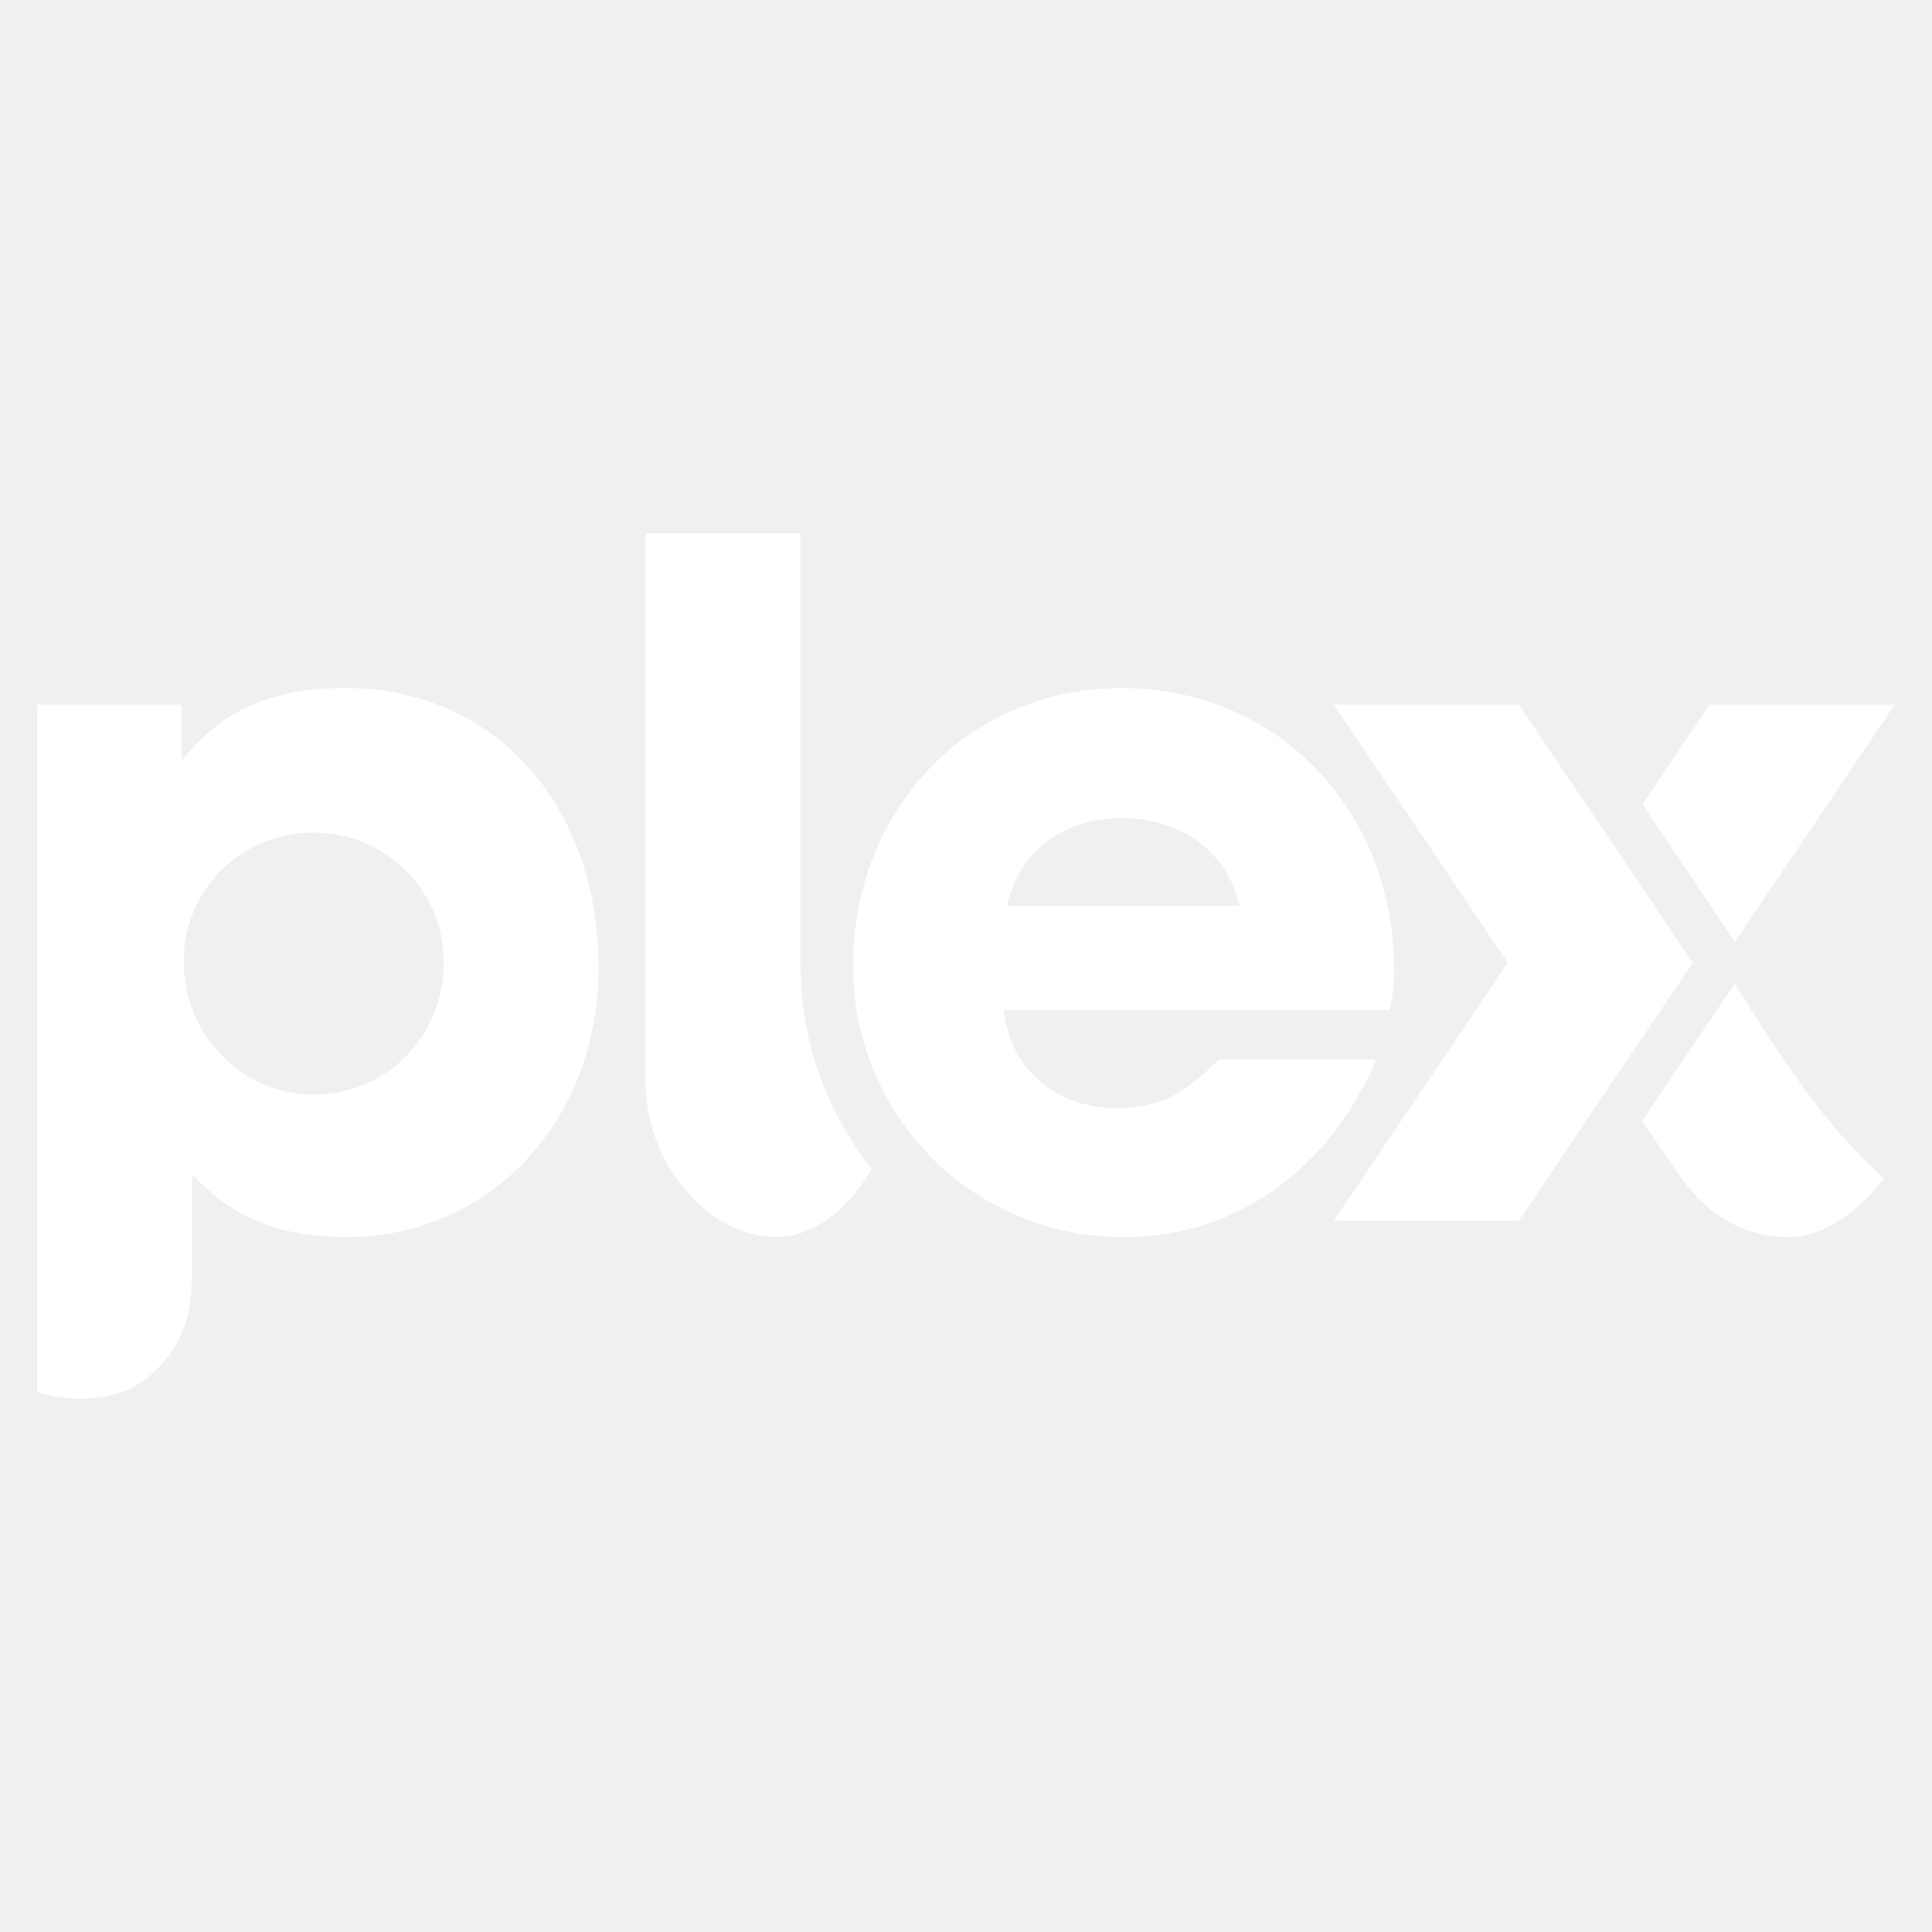
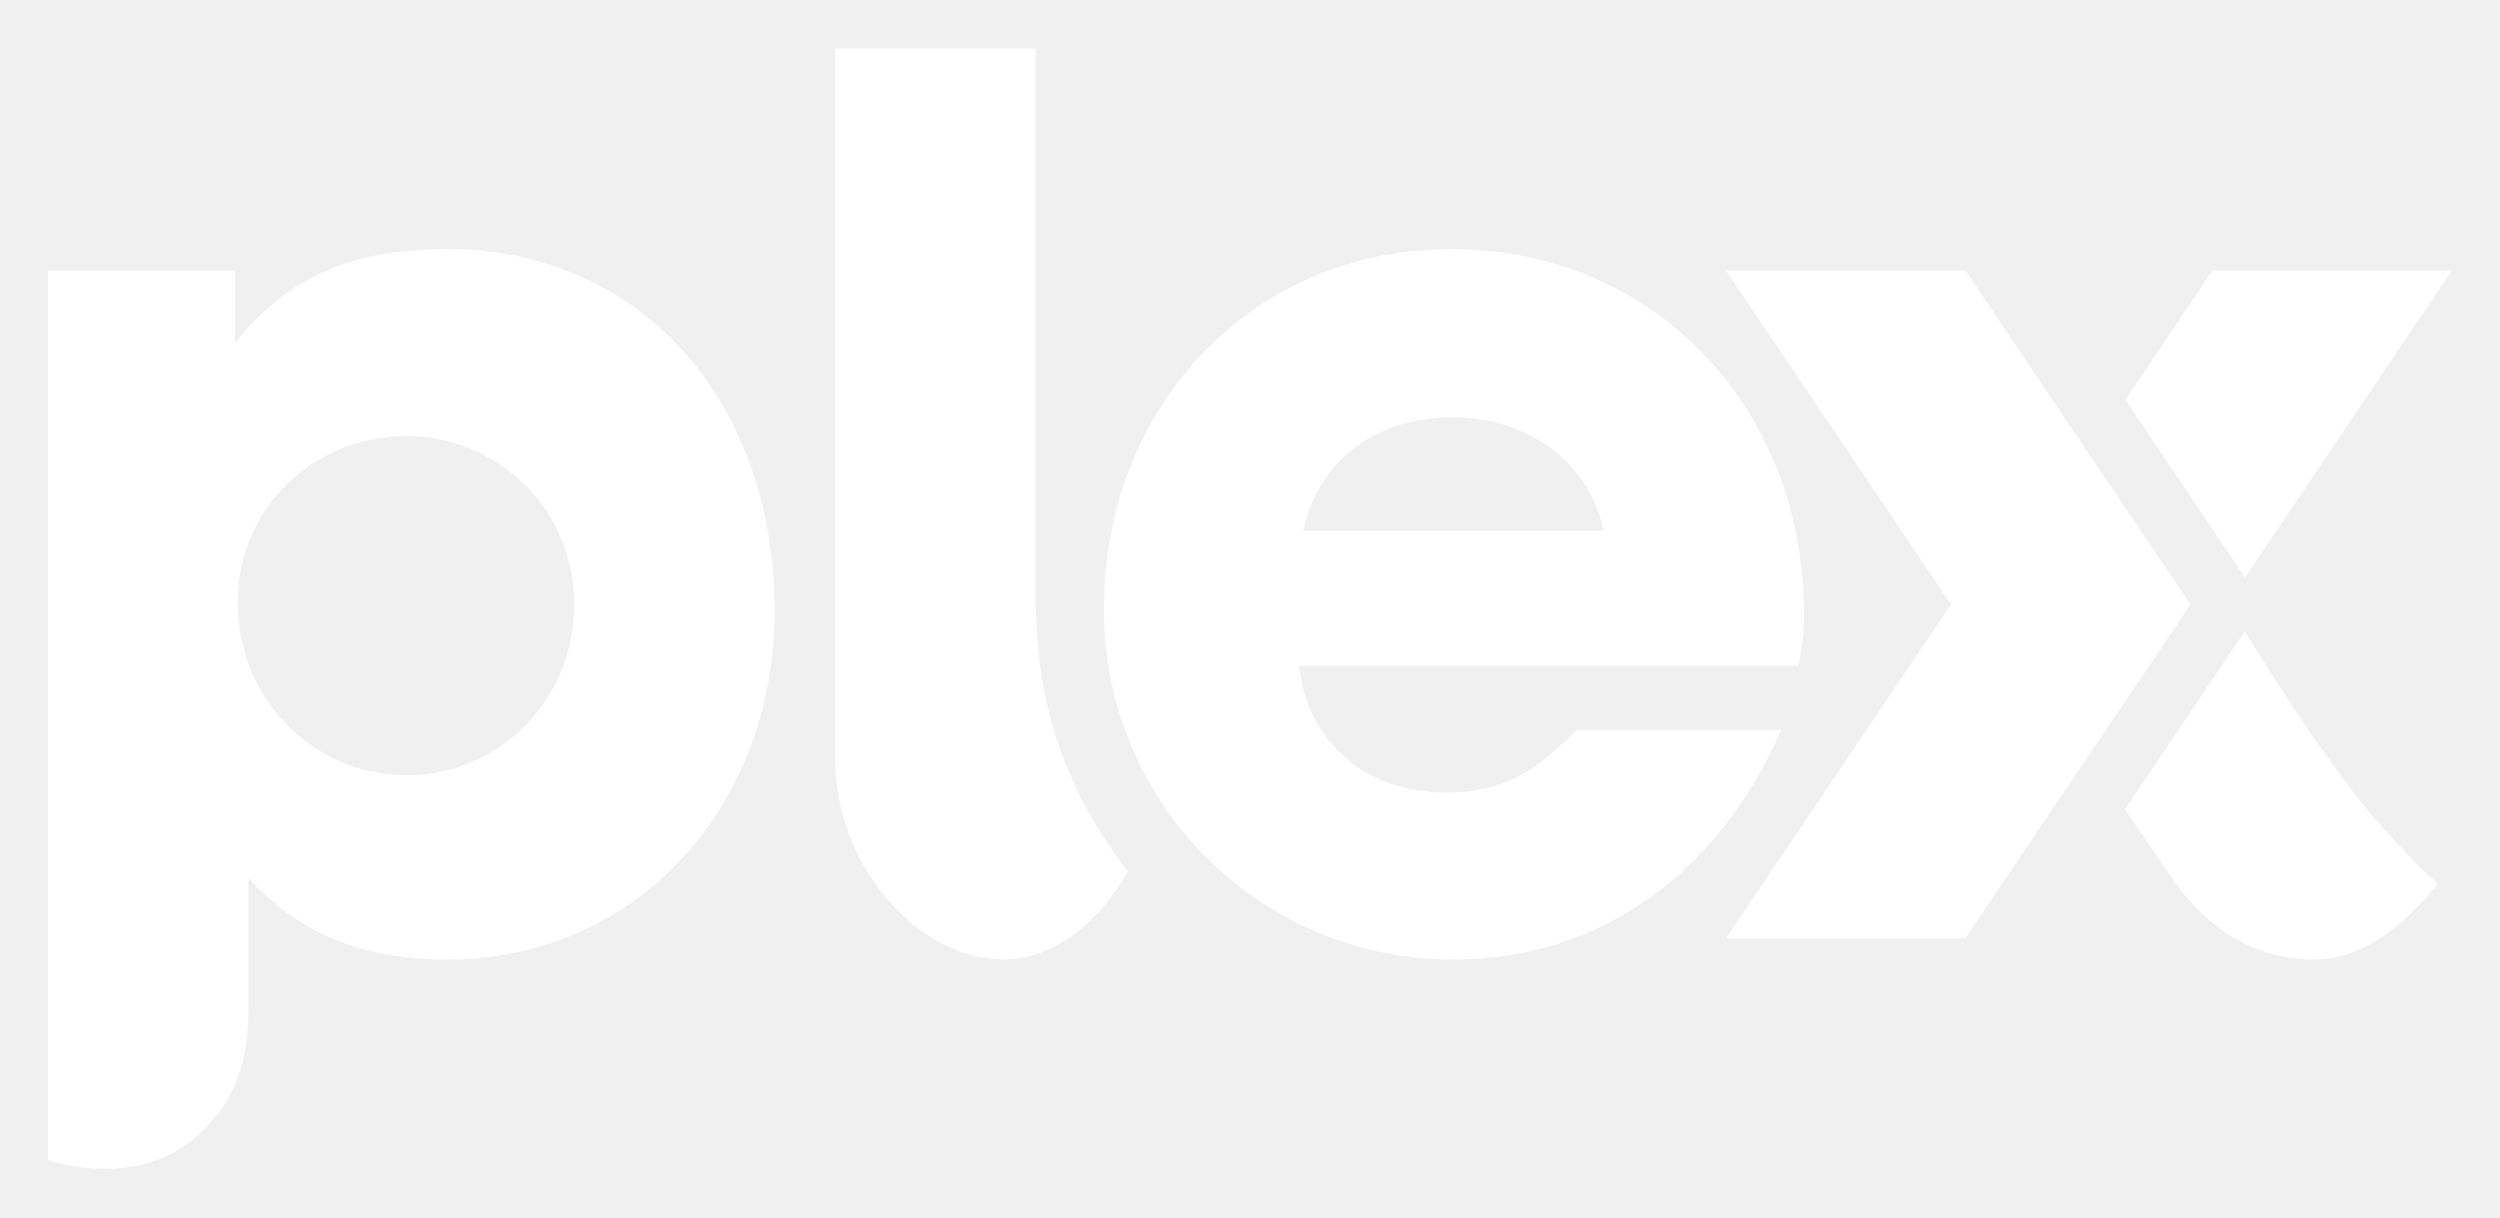
- <svg xmlns="http://www.w3.org/2000/svg" viewBox="-0.480 -0.480 24.960 24.960" width="499" height="499" fill="#FFFFFF">
+ <svg xmlns="http://www.w3.org/2000/svg" viewBox="-0.480 5.929 24.960 12.142" width="499" height="243" fill="#FFFFFF">
  <path d="M3.987 8.409c-.96 0-1.587.28-2.12.933v-.72H0v8.88s.038.018.127.037c.138.03.821.187 1.331-.249.441-.377.542-.814.542-1.318v-1.283c.533.573 1.147.813 2 .813 1.84 0 3.253-1.493 3.253-3.48 0-2.12-1.36-3.613-3.266-3.613Zm16.748 5.595.406.591c.391.614.894.906 1.492.908.621-.012 1.064-.562 1.226-.755 0 0-.307-.27-.686-.72-.517-.614-1.214-1.755-1.24-1.803l-1.198 1.779Zm-3.205-1.955c0-2.08-1.52-3.64-3.52-3.64s-3.467 1.587-3.467 3.573a3.48 3.48 0 0 0 3.507 3.52c1.413 0 2.626-.84 3.253-2.293h-2.04l-.093.093c-.427.4-.72.533-1.227.533-.787 0-1.373-.506-1.453-1.266h4.986c.04-.214.054-.307.054-.52Zm-7.671-.219c0 .769.11 1.701.868 2.722l.056.069c-.306.526-.742.88-1.248.88-.399 0-.814-.211-1.138-.579a2.177 2.177 0 0 1-.538-1.441V6.409H9.86l-.001 5.421Zm9.283 3.46h-2.39l2.247-3.332-2.247-3.335h2.39l2.248 3.335-2.248 3.332Zm1.593-1.286Zm-17.162-.342c-.933 0-1.68-.773-1.68-1.72s.76-1.666 1.68-1.666c.92 0 1.68.733 1.68 1.68 0 .946-.733 1.706-1.68 1.706Zm18.361-1.974L24 8.622h-2.391l-.87 1.293 1.195 1.773Zm-9.404-.466c.16-.706.72-1.133 1.493-1.133.773 0 1.373.467 1.507 1.133h-3Z" />
</svg>
